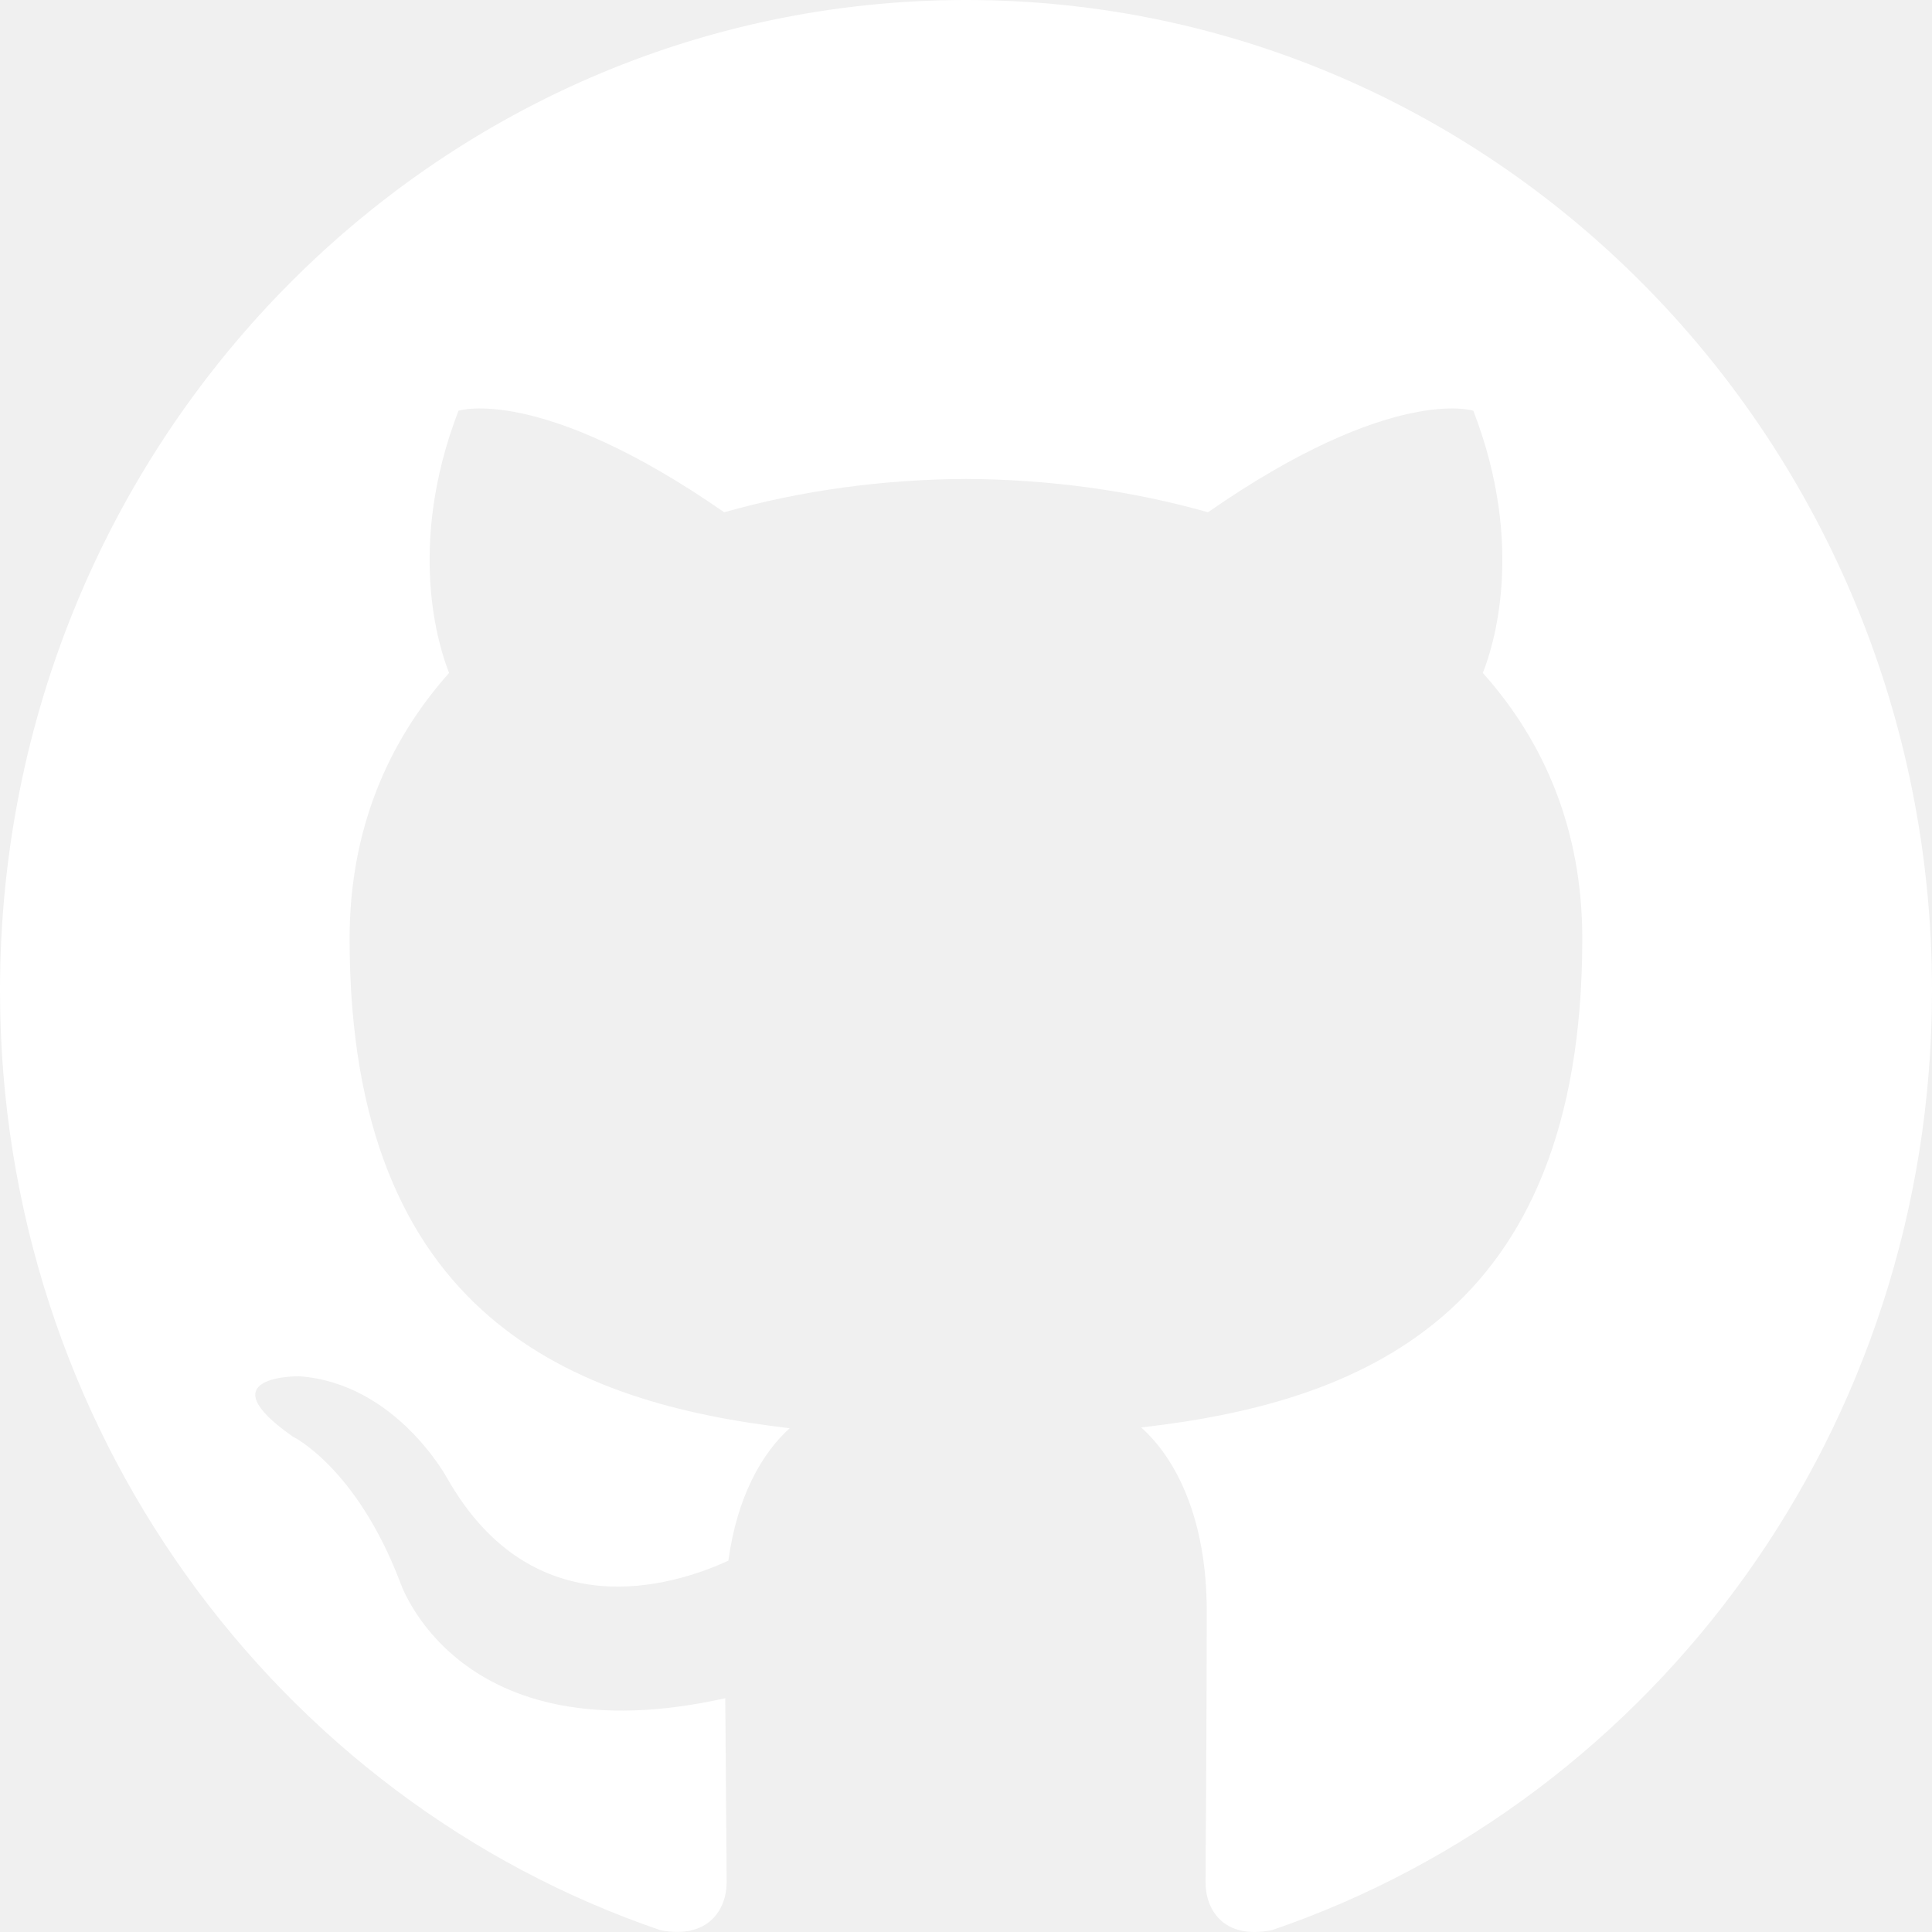
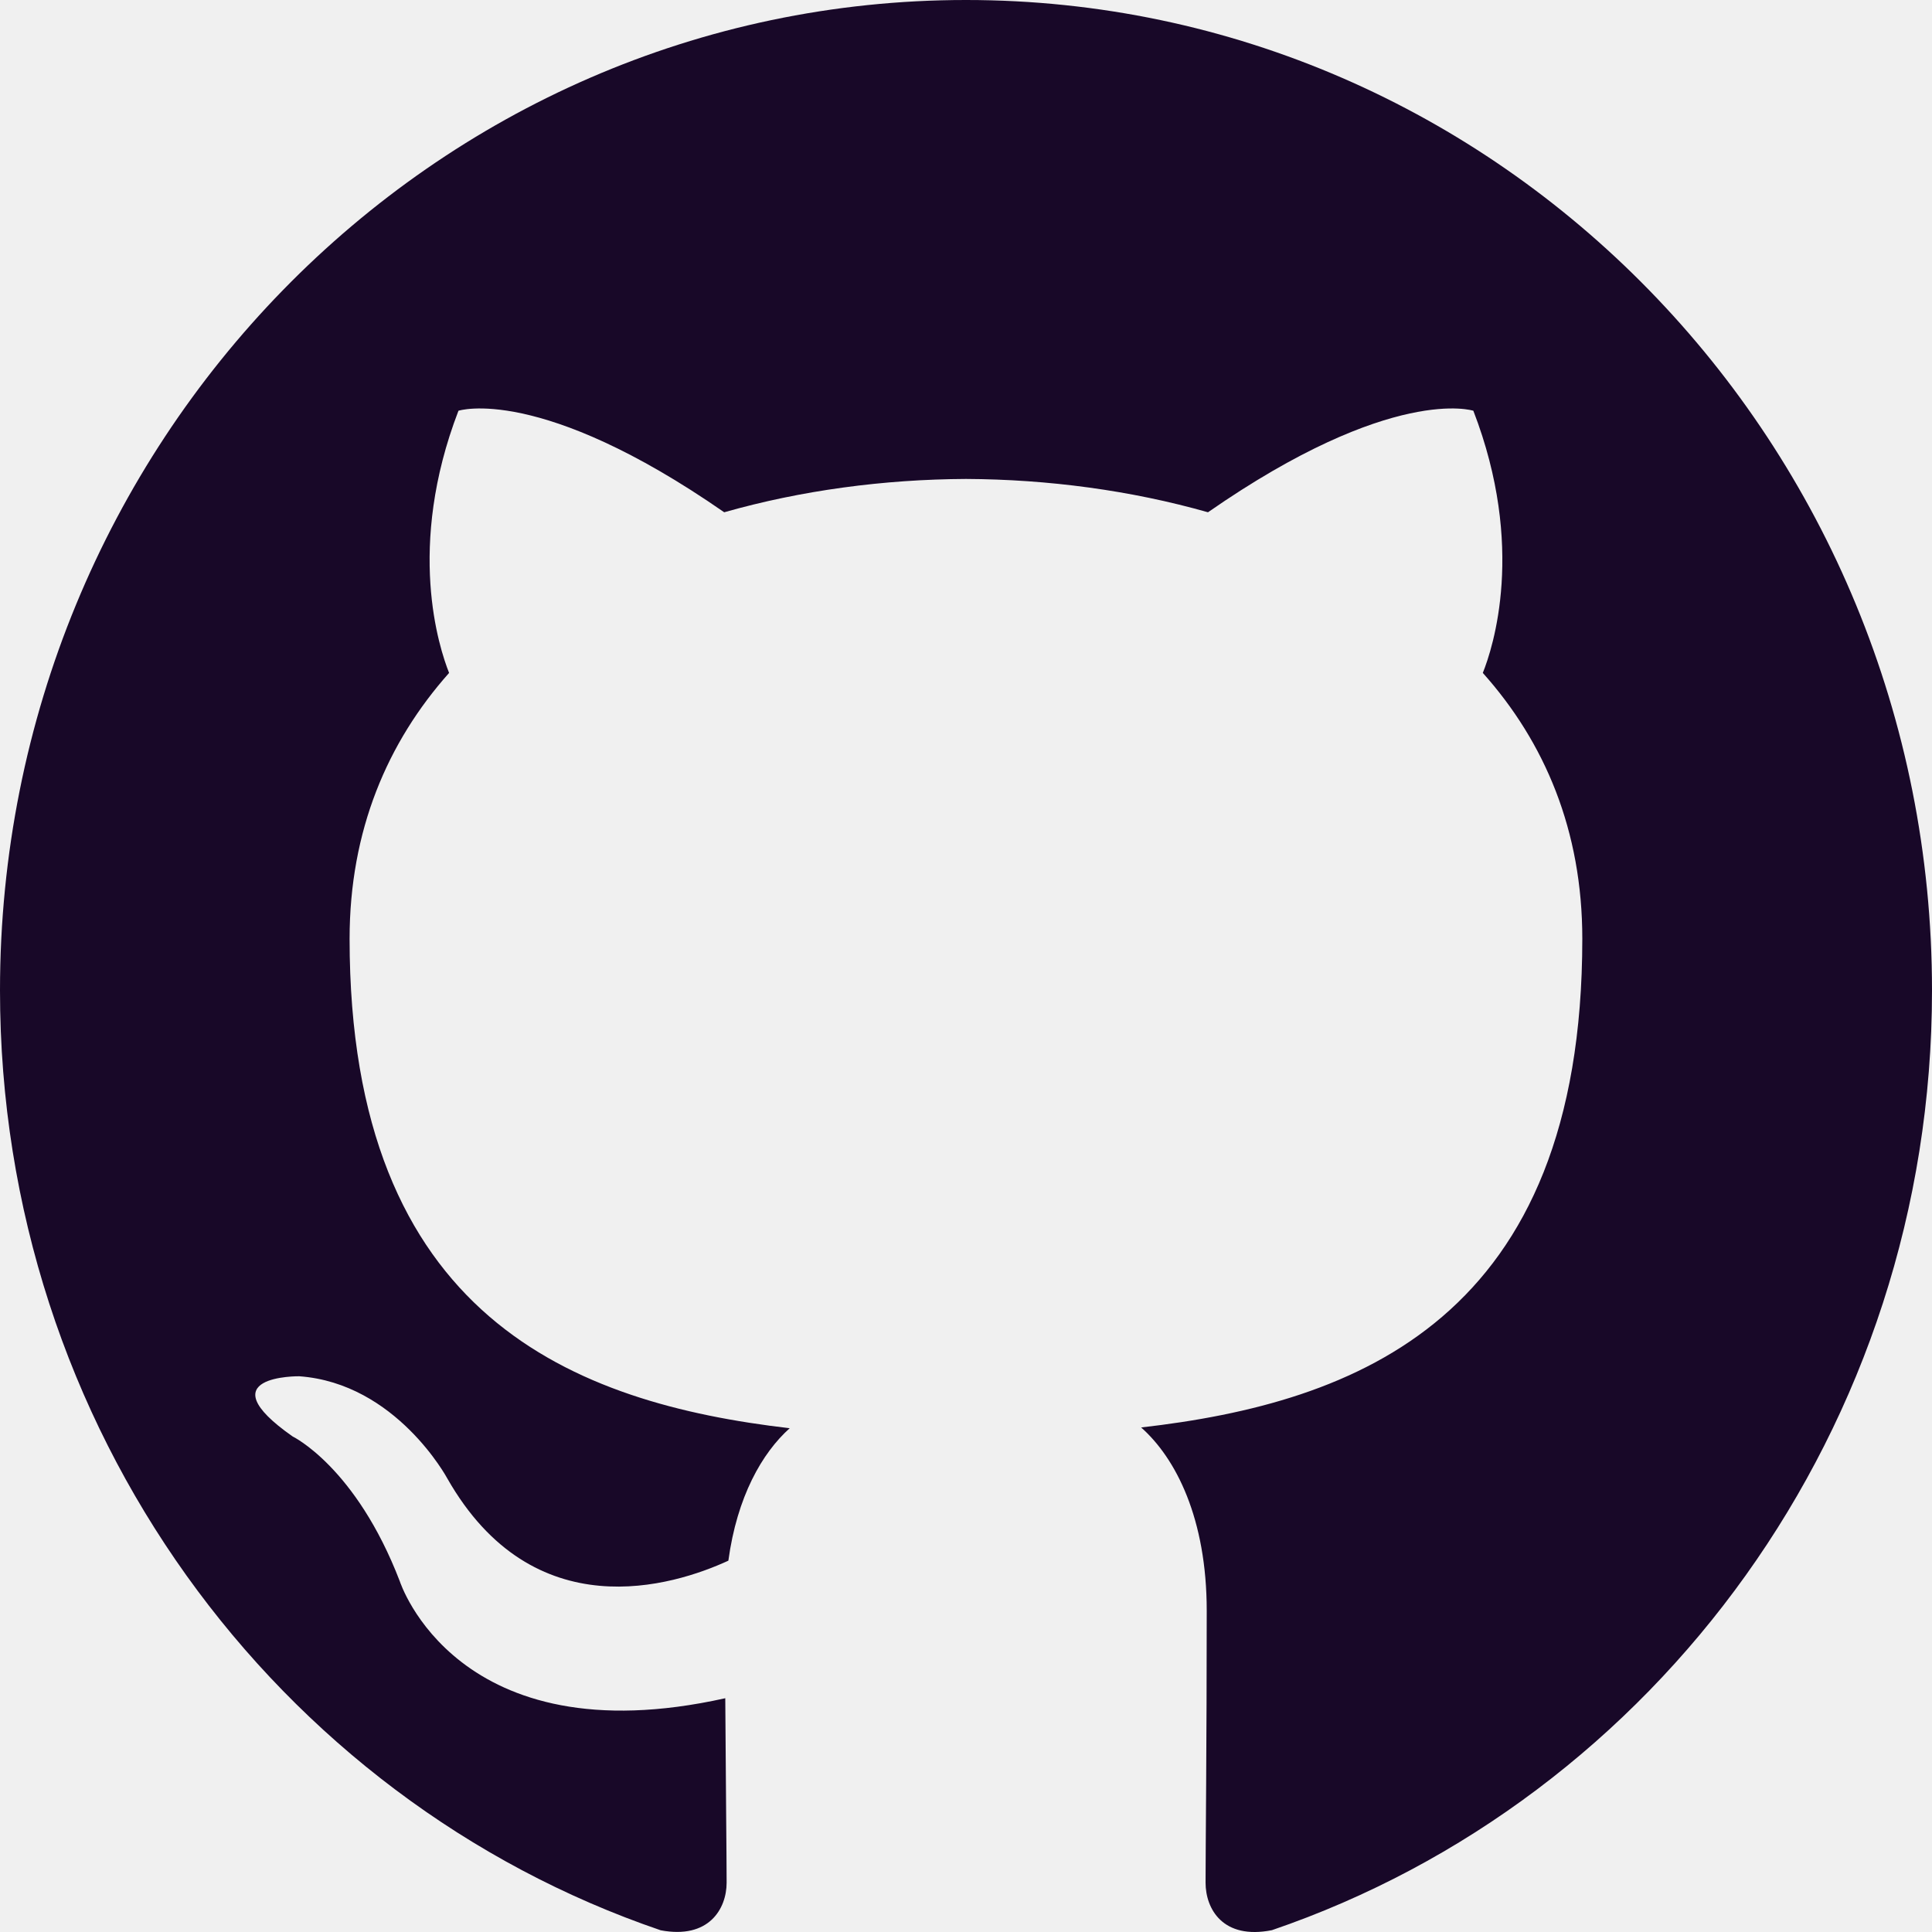
- <svg xmlns="http://www.w3.org/2000/svg" viewBox="0 0 20 20" version="1.1" fill="#FFFFFF">
+ <svg xmlns="http://www.w3.org/2000/svg" viewBox="0 0 20 20" version="1.1" fill="#180828" stroke="#180828">
  <g id="SVGRepo_bgCarrier" stroke-width="0" />
  <g id="SVGRepo_tracerCarrier" stroke-linecap="round" stroke-linejoin="round" />
  <g id="SVGRepo_iconCarrier">
    <defs> </defs>
    <g id="Page-1" stroke="none" stroke-width="1" fill="none" fill-rule="evenodd">
-       <g id="Dribbble-Light-Preview" transform="translate(-140, -7559)" fill="#FFFFFF">
+       <g id="Dribbble-Light-Preview" transform="translate(-140, -7559)" fill="#180828">
        <g id="icons" transform="translate(56, 160)">
          <path d="M94,7399 C99.523,7399 104,7403.59 104,7409.253 C104,7413.782 101.138,7417.624 97.167,7418.981 C96.66,7419.082 96.48,7418.762 96.48,7418.489 C96.48,7418.151 96.492,7417.047 96.492,7415.675 C96.492,7414.719 96.172,7414.095 95.813,7413.777 C98.04,7413.523 100.38,7412.656 100.38,7408.718 C100.38,7407.598 99.992,7406.684 99.35,7405.966 C99.454,7405.707 99.797,7404.664 99.252,7403.252 C99.252,7403.252 98.414,7402.977 96.505,7404.303 C95.706,7404.076 94.85,7403.962 94,7403.958 C93.15,7403.962 92.295,7404.076 91.497,7404.303 C89.586,7402.977 88.746,7403.252 88.746,7403.252 C88.203,7404.664 88.546,7405.707 88.649,7405.966 C88.01,7406.684 87.619,7407.598 87.619,7408.718 C87.619,7412.646 89.954,7413.526 92.175,7413.785 C91.889,7414.041 91.63,7414.493 91.54,7415.156 C90.97,7415.418 89.522,7415.871 88.63,7414.304 C88.63,7414.304 88.101,7413.319 87.097,7413.247 C87.097,7413.247 86.122,7413.234 87.029,7413.87 C87.029,7413.87 87.684,7414.185 88.139,7415.37 C88.139,7415.37 88.726,7417.2 91.508,7416.58 C91.513,7417.437 91.522,7418.245 91.522,7418.489 C91.522,7418.76 91.338,7419.077 90.839,7418.982 C86.865,7417.627 84,7413.783 84,7409.253 C84,7403.59 88.478,7399 94,7399" id="github-[#142]"> </path>
        </g>
      </g>
    </g>
  </g>
</svg>
